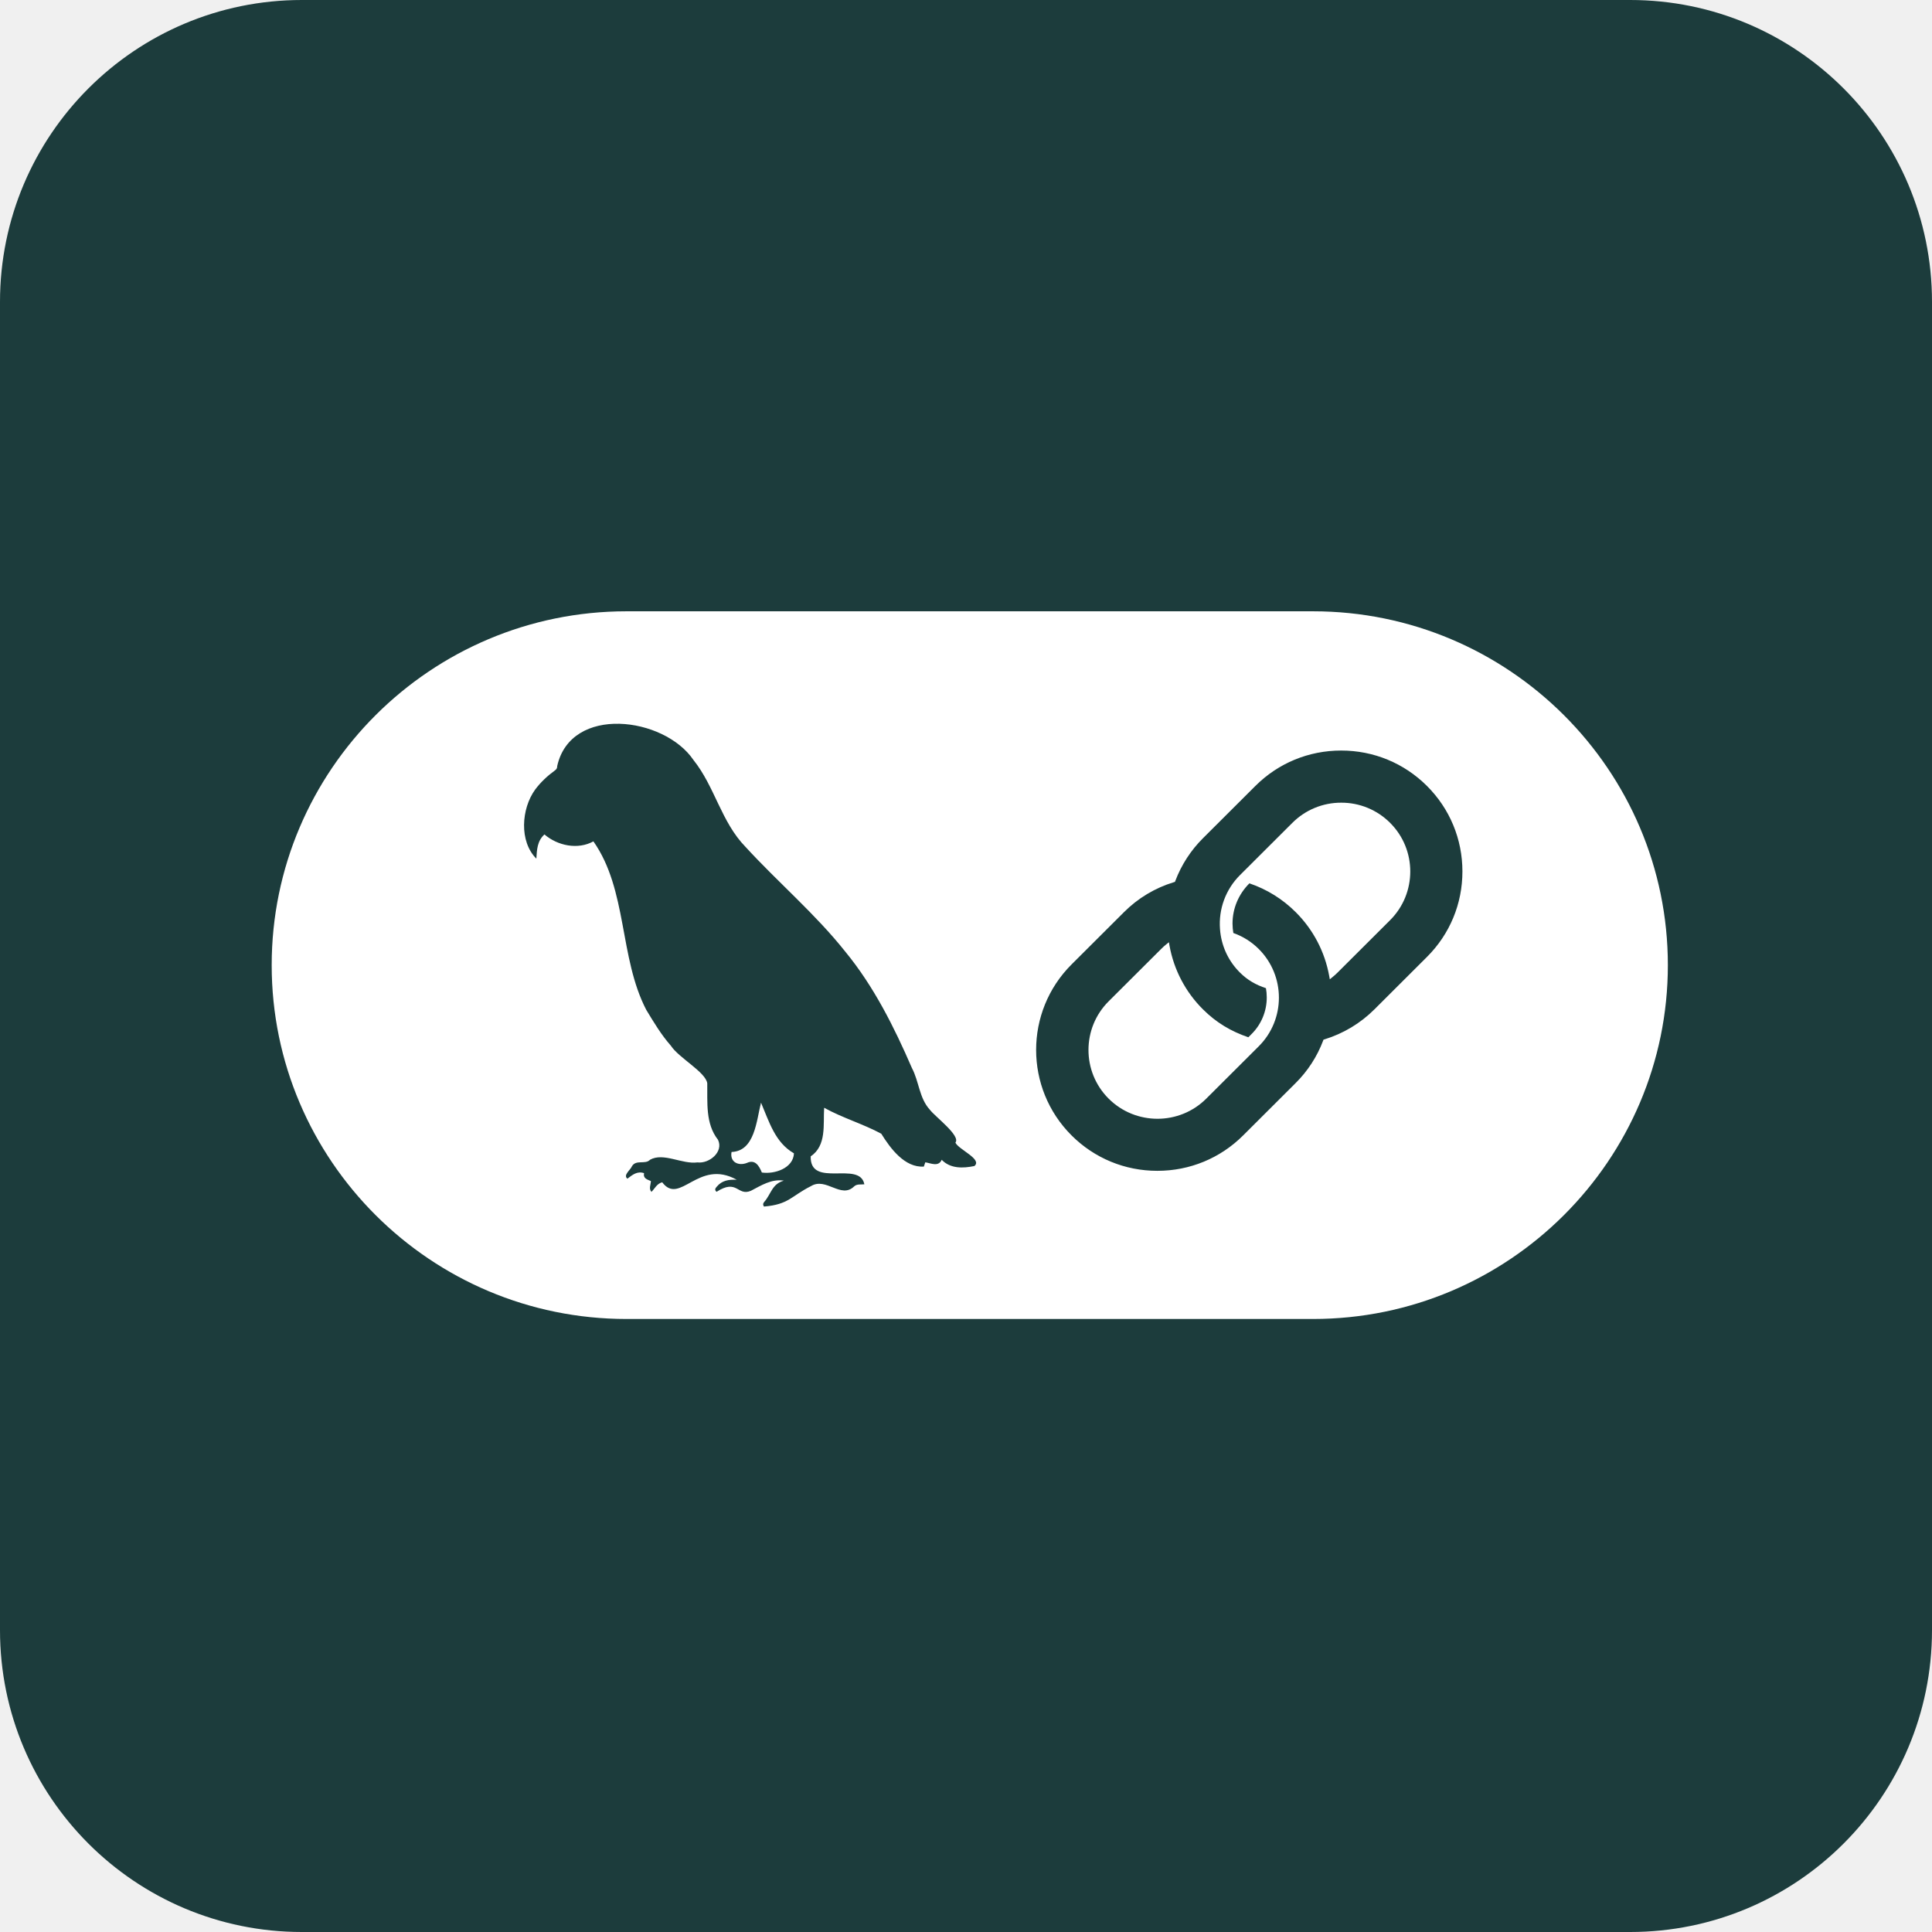
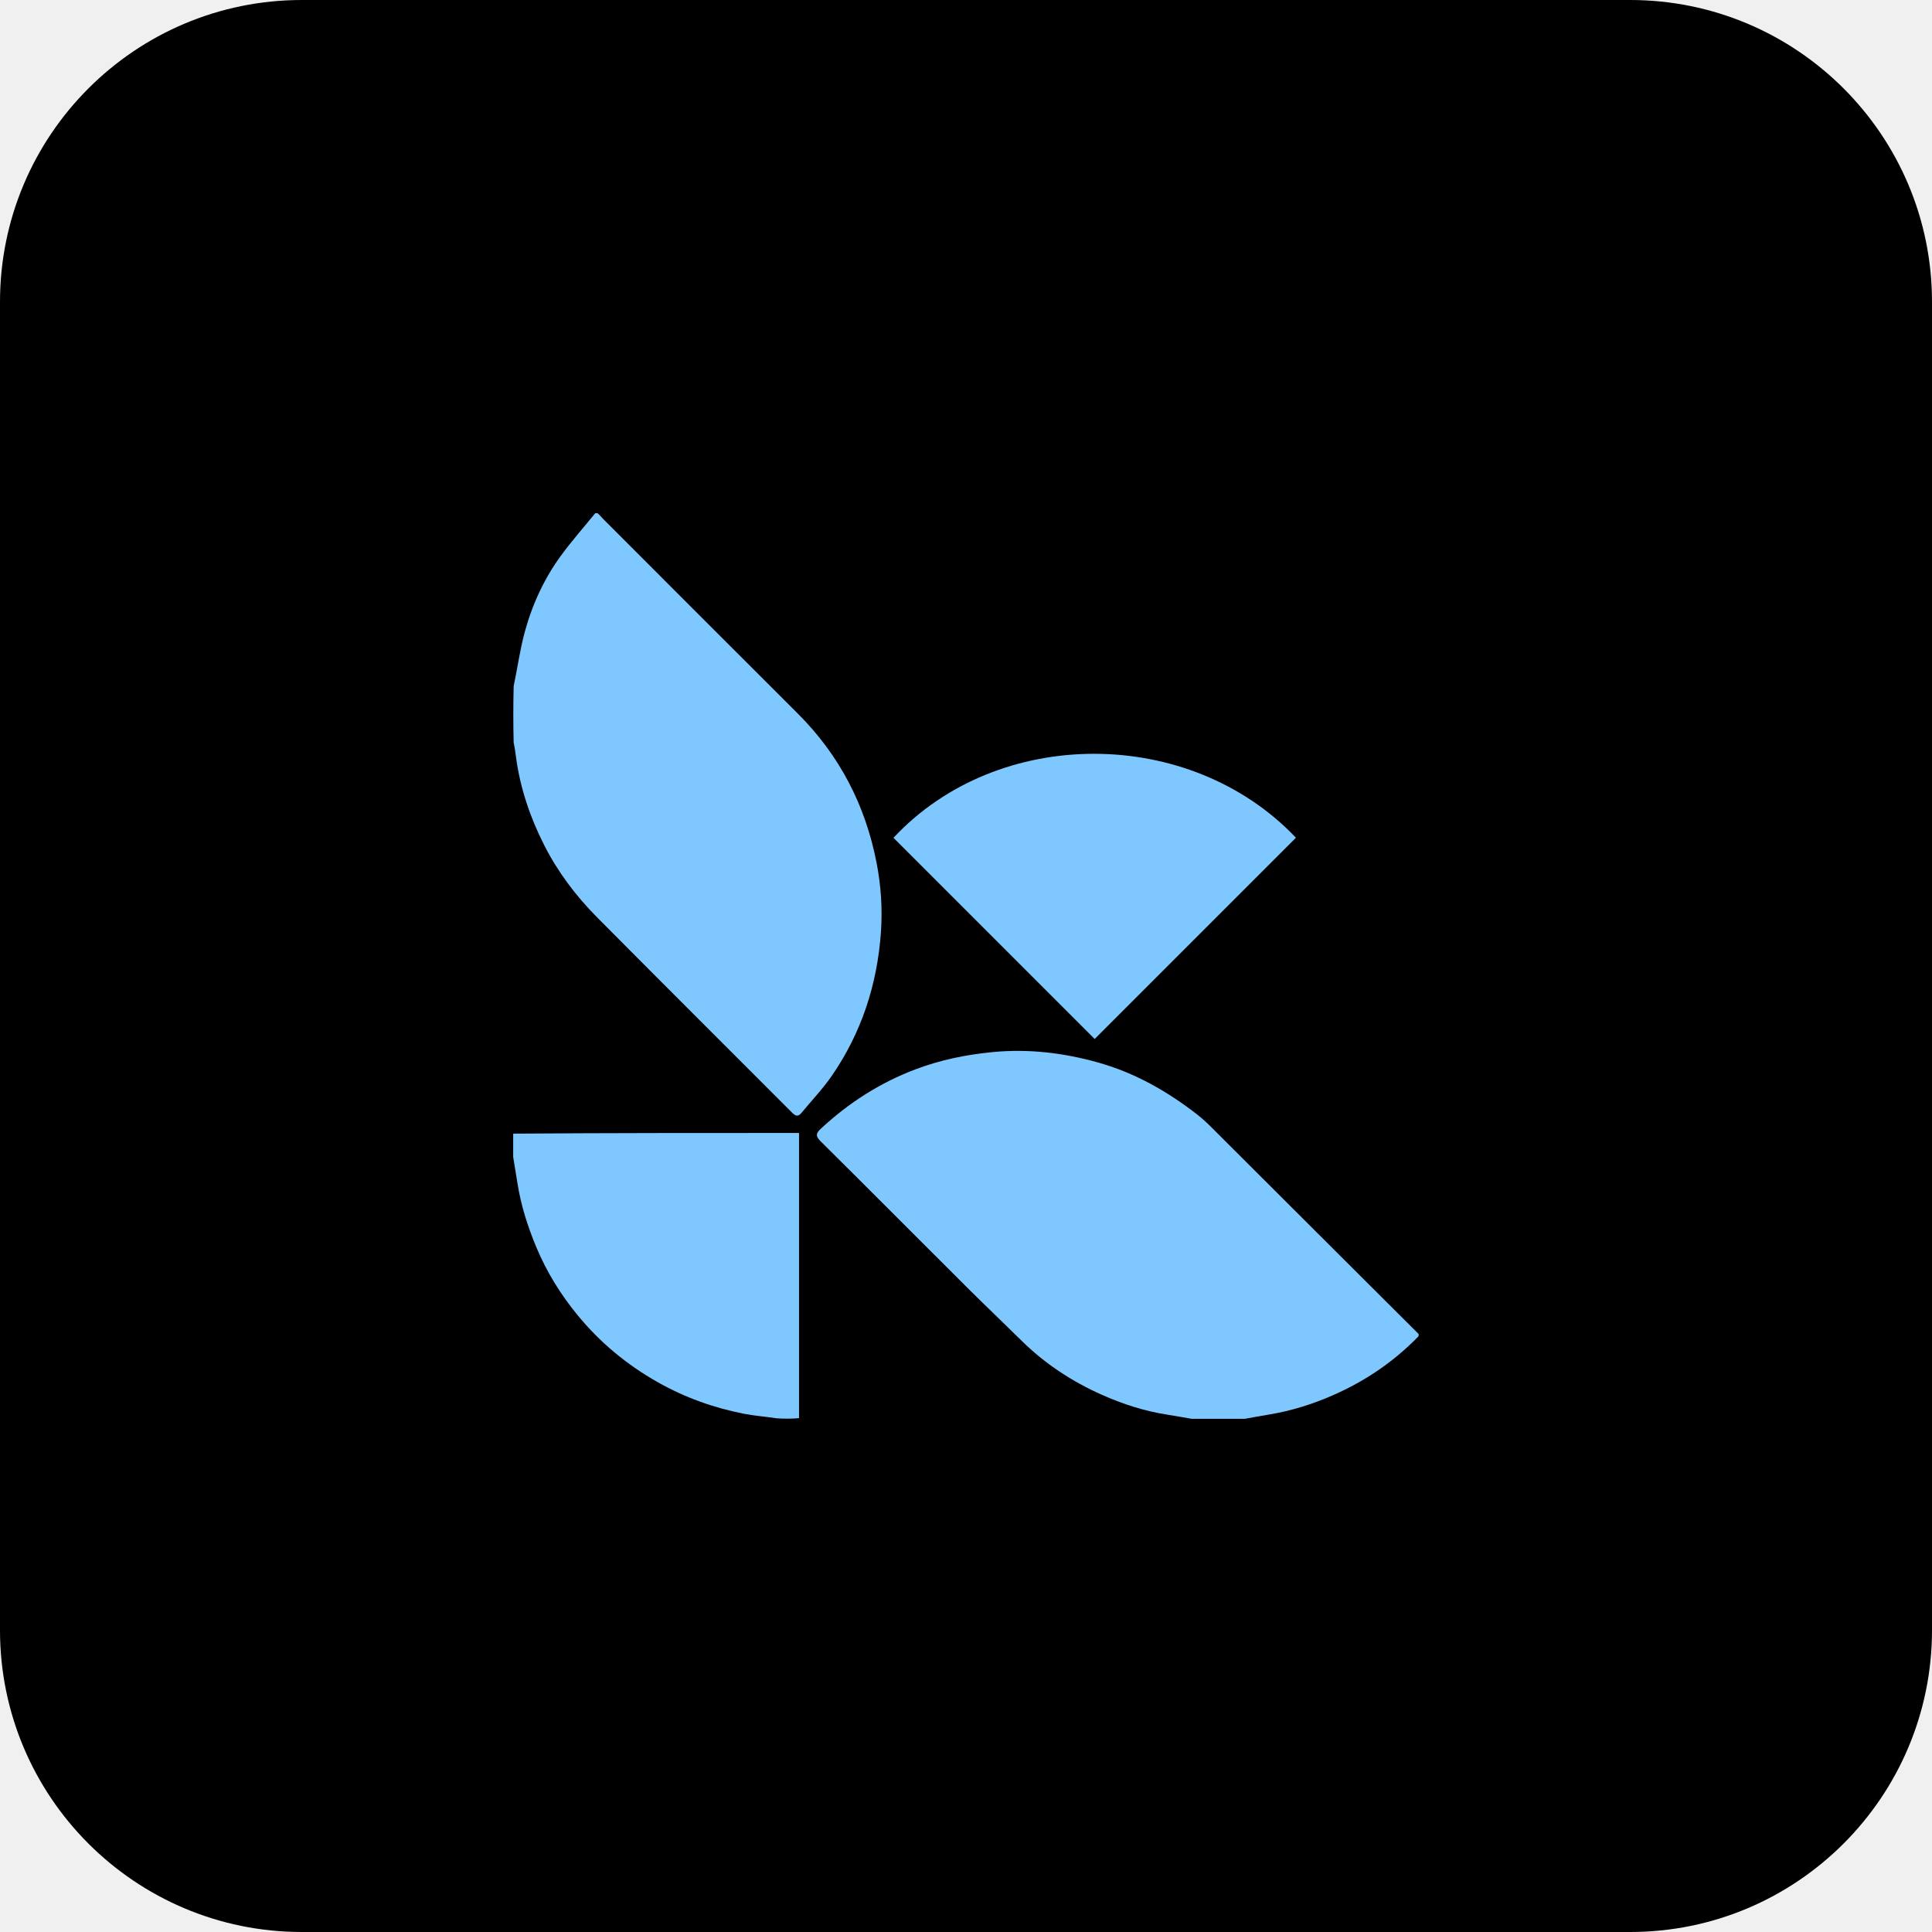
- <svg xmlns="http://www.w3.org/2000/svg" width="256" height="256" title="LangChain" viewBox="0 0 256 256" fill="none">
-   <rect width="256" height="256" rx="40" fill="#1C3C3C" />
-   <path d="M83.012 81C57.089 81 36 102.034 36 127.886C36 153.738 57.09 174.772 83.012 174.772H173.988C199.911 174.772 221 153.738 221 127.886C221 102.034 199.91 81 173.988 81H83.012ZM82.076 95.904C85.876 96 89.938 97.828 91.888 100.705C94.72 104.244 95.572 108.928 98.783 112.215C103.103 116.931 108.025 121.083 112.011 126.105C115.782 130.695 118.475 136.078 120.826 141.503C121.785 143.303 121.795 145.513 123.216 147.05C123.916 147.978 127.337 150.506 126.595 151.402C127.022 152.33 130.219 153.606 129.11 154.506C127.611 154.814 125.927 154.873 124.781 153.678C124.358 154.649 123.37 154.137 122.608 154.011C122.542 154.2 122.477 154.389 122.415 154.578C119.881 154.747 117.98 152.169 116.773 150.223C114.374 148.928 111.653 148.14 109.203 146.785C109.063 149.017 109.551 151.784 107.422 153.224C107.314 157.514 113.925 153.73 114.531 156.927C114.061 156.979 113.54 156.854 113.164 157.215C111.438 158.889 109.46 155.947 107.471 157.161C104.801 158.502 104.536 159.597 101.23 159.874C101.048 159.597 101.12 159.418 101.276 159.249C102.206 158.17 102.274 156.901 103.863 156.441C102.227 156.183 100.857 157.083 99.48 157.795C97.689 158.527 97.704 156.145 94.949 157.921C94.644 157.673 94.788 157.447 94.963 157.255C95.662 156.402 96.583 156.276 97.622 156.324C92.511 153.483 90.106 159.798 87.745 156.657C87.036 156.845 86.77 157.481 86.323 157.931C85.938 157.508 86.228 156.996 86.247 156.499C85.786 156.283 85.201 156.183 85.338 155.446C84.435 155.142 83.805 155.674 83.133 156.18C82.527 155.711 83.543 155.03 83.731 154.542C84.273 153.605 85.504 154.349 86.13 153.674C87.907 152.666 90.385 154.302 92.416 154.025C93.981 154.221 95.918 152.618 95.134 151.019C93.46 148.886 93.754 146.096 93.716 143.545C93.51 142.058 89.931 140.168 88.897 138.564C87.618 137.121 86.623 135.445 85.626 133.799C82.029 126.855 83.161 117.932 78.629 111.486C76.579 112.616 73.908 112.082 72.141 110.568C71.186 111.436 71.145 112.571 71.069 113.776C68.78 111.493 69.07 107.178 70.9 104.638C71.646 103.634 72.539 102.808 73.536 102.082C73.761 101.917 73.837 101.759 73.832 101.506C74.737 97.446 78.276 95.808 82.076 95.904ZM177.714 99.45C182.011 99.45 186.043 101.114 189.076 104.138C192.108 107.162 193.778 111.187 193.778 115.472C193.778 119.758 192.108 123.782 189.076 126.802L182.123 133.74C180.272 135.588 177.997 136.956 175.496 137.723L175.37 137.759L175.325 137.885C174.525 140.003 173.279 141.924 171.671 143.518L164.72 150.452C161.687 153.477 157.651 155.141 153.354 155.141C149.057 155.141 145.024 153.476 141.992 150.452C135.725 144.203 135.725 134.038 141.992 127.788L148.944 120.854C150.789 119.009 153.06 117.647 155.558 116.89L155.689 116.849L155.734 116.727C156.538 114.603 157.787 112.675 159.397 111.072L166.348 104.138C169.38 101.113 173.417 99.45 177.714 99.45ZM177.714 106.36C176.513 106.357 175.324 106.59 174.214 107.048C173.104 107.506 172.096 108.18 171.248 109.029L164.297 115.963C163.368 116.891 162.651 118.009 162.195 119.239C161.74 120.47 161.555 121.786 161.655 123.094L161.696 123.535C161.945 125.58 162.844 127.423 164.297 128.867C165.299 129.866 166.403 130.497 167.743 130.938C167.815 131.34 167.851 131.748 167.851 132.157C167.854 133.06 167.678 133.954 167.333 134.789C166.988 135.623 166.48 136.38 165.84 137.016L165.413 137.444C163.09 136.651 161.154 135.493 159.405 133.75C157.092 131.454 155.542 128.502 154.964 125.295L154.888 124.85L154.533 125.133C154.297 125.325 154.071 125.529 153.857 125.745L146.901 132.679C143.338 136.233 143.338 142.021 146.901 145.575C148.683 147.352 151.025 148.242 153.372 148.243C155.717 148.243 158.056 147.352 159.837 145.574L166.79 138.641C170.353 135.087 170.353 129.304 166.79 125.745C165.839 124.797 164.689 124.073 163.423 123.626C163.354 123.215 163.318 122.8 163.315 122.384C163.315 120.386 164.104 118.491 165.552 117.047C167.879 117.84 169.945 119.124 171.689 120.863C174.007 123.175 175.539 126.097 176.126 129.317L176.207 129.763L176.558 129.475C176.796 129.284 177.025 129.08 177.241 128.863L184.194 121.929C187.757 118.375 187.762 112.583 184.194 109.029C183.345 108.179 182.336 107.505 181.226 107.047C180.115 106.589 178.925 106.356 177.723 106.36H177.714ZM100.839 146.11C100.227 148.483 100.026 152.526 96.934 152.644C96.679 154.013 97.88 154.528 98.98 154.088C100.067 153.591 100.584 154.48 100.951 155.365C102.629 155.61 105.109 154.807 105.203 152.823C102.698 151.384 101.925 148.647 100.839 146.11Z" fill="white" />
+ <svg xmlns="http://www.w3.org/2000/svg" width="256" height="256" viewBox="0 0 256 256" fill="none">
+   <g clip-path="url(#clip0_10_30)">
+     <path d="M216 0H40C17.909 0 0 17.909 0 40V216C0 238.091 17.909 256 40 256H216C238.091 256 256 238.091 256 216V40C256 17.909 238.091 0 216 0Z" fill="black" />
+     <path d="M79.187 68C79.496 68.278 79.729 68.57 79.991 68.832C88.561 77.407 97.129 85.986 105.71 94.55C111.242 100.07 114.674 106.699 116.154 114.341C116.741 117.368 116.945 120.453 116.728 123.526C116.236 130.473 114.136 136.908 110.148 142.65C108.969 144.346 107.519 145.854 106.203 147.457C105.785 147.966 105.451 147.928 104.988 147.464C96.359 138.815 87.694 130.201 79.092 121.525C76.294 118.704 73.908 115.538 72.102 111.973C70.233 108.283 68.919 104.413 68.371 100.3C68.29 99.687 68.209 99.075 68.064 98.419C68 95.934 68 93.492 68.064 90.919C68.586 88.438 68.905 86.049 69.533 83.746C70.536 80.068 72.123 76.615 74.396 73.535C75.804 71.628 77.376 69.841 78.875 68C78.958 68 79.041 68 79.187 68Z" fill="#7FC8FF" />
+     <path d="M157.902 188C156.766 187.815 155.722 187.61 154.67 187.448C151.662 186.983 148.799 186.059 146.021 184.825C142.052 183.062 138.482 180.719 135.381 177.666C132.96 175.282 130.497 172.939 128.089 170.54C121.628 164.103 115.196 157.636 108.723 151.211C108.071 150.563 108.088 150.19 108.741 149.582C112.43 146.153 116.583 143.476 121.303 141.693C124.613 140.443 128.03 139.741 131.559 139.405C136.319 138.951 140.945 139.508 145.512 140.789C150.341 142.143 154.618 144.568 158.559 147.619C159.27 148.168 159.934 148.786 160.57 149.421C169.68 158.511 178.781 167.61 187.943 176.729C188.002 176.833 188.002 176.917 187.943 177.084C184.64 180.476 180.87 183.01 176.632 184.871C173.883 186.078 171.044 186.964 168.079 187.446C167.03 187.617 165.986 187.815 164.939 188C162.623 188 160.306 188 157.902 188Z" fill="#7FC8FF" />
+     <path d="M68 150.213C80.577 150.125 93.153 150.125 105.875 150.125C105.875 162.749 105.875 175.287 105.875 187.912C104.933 188 103.992 188 102.917 187.935C101.377 187.695 99.953 187.603 98.565 187.33C94.549 186.539 90.742 185.176 87.159 183.152C83.068 180.842 79.519 177.9 76.549 174.285C74.308 171.558 72.452 168.571 71.081 165.298C69.924 162.535 69.02 159.7 68.558 156.733C68.38 155.592 68.186 154.453 68 153.313C68 152.308 68 151.304 68 150.213Z" fill="#7FC8FF" />
+     <path d="M159.829 122.891C154.859 127.862 149.935 132.786 145.049 137.673C136.142 128.765 127.267 119.891 118.391 111.014C132.253 96.147 157.667 96.201 171.718 111.004C167.772 114.949 163.824 118.896 159.829 122.891Z" fill="#7FC8FF" />
+   </g>
+   <defs>
+     <clipPath id="clip0_10_30">
+       <rect width="256" height="256" fill="white" />
+     </clipPath>
+   </defs>
</svg>
